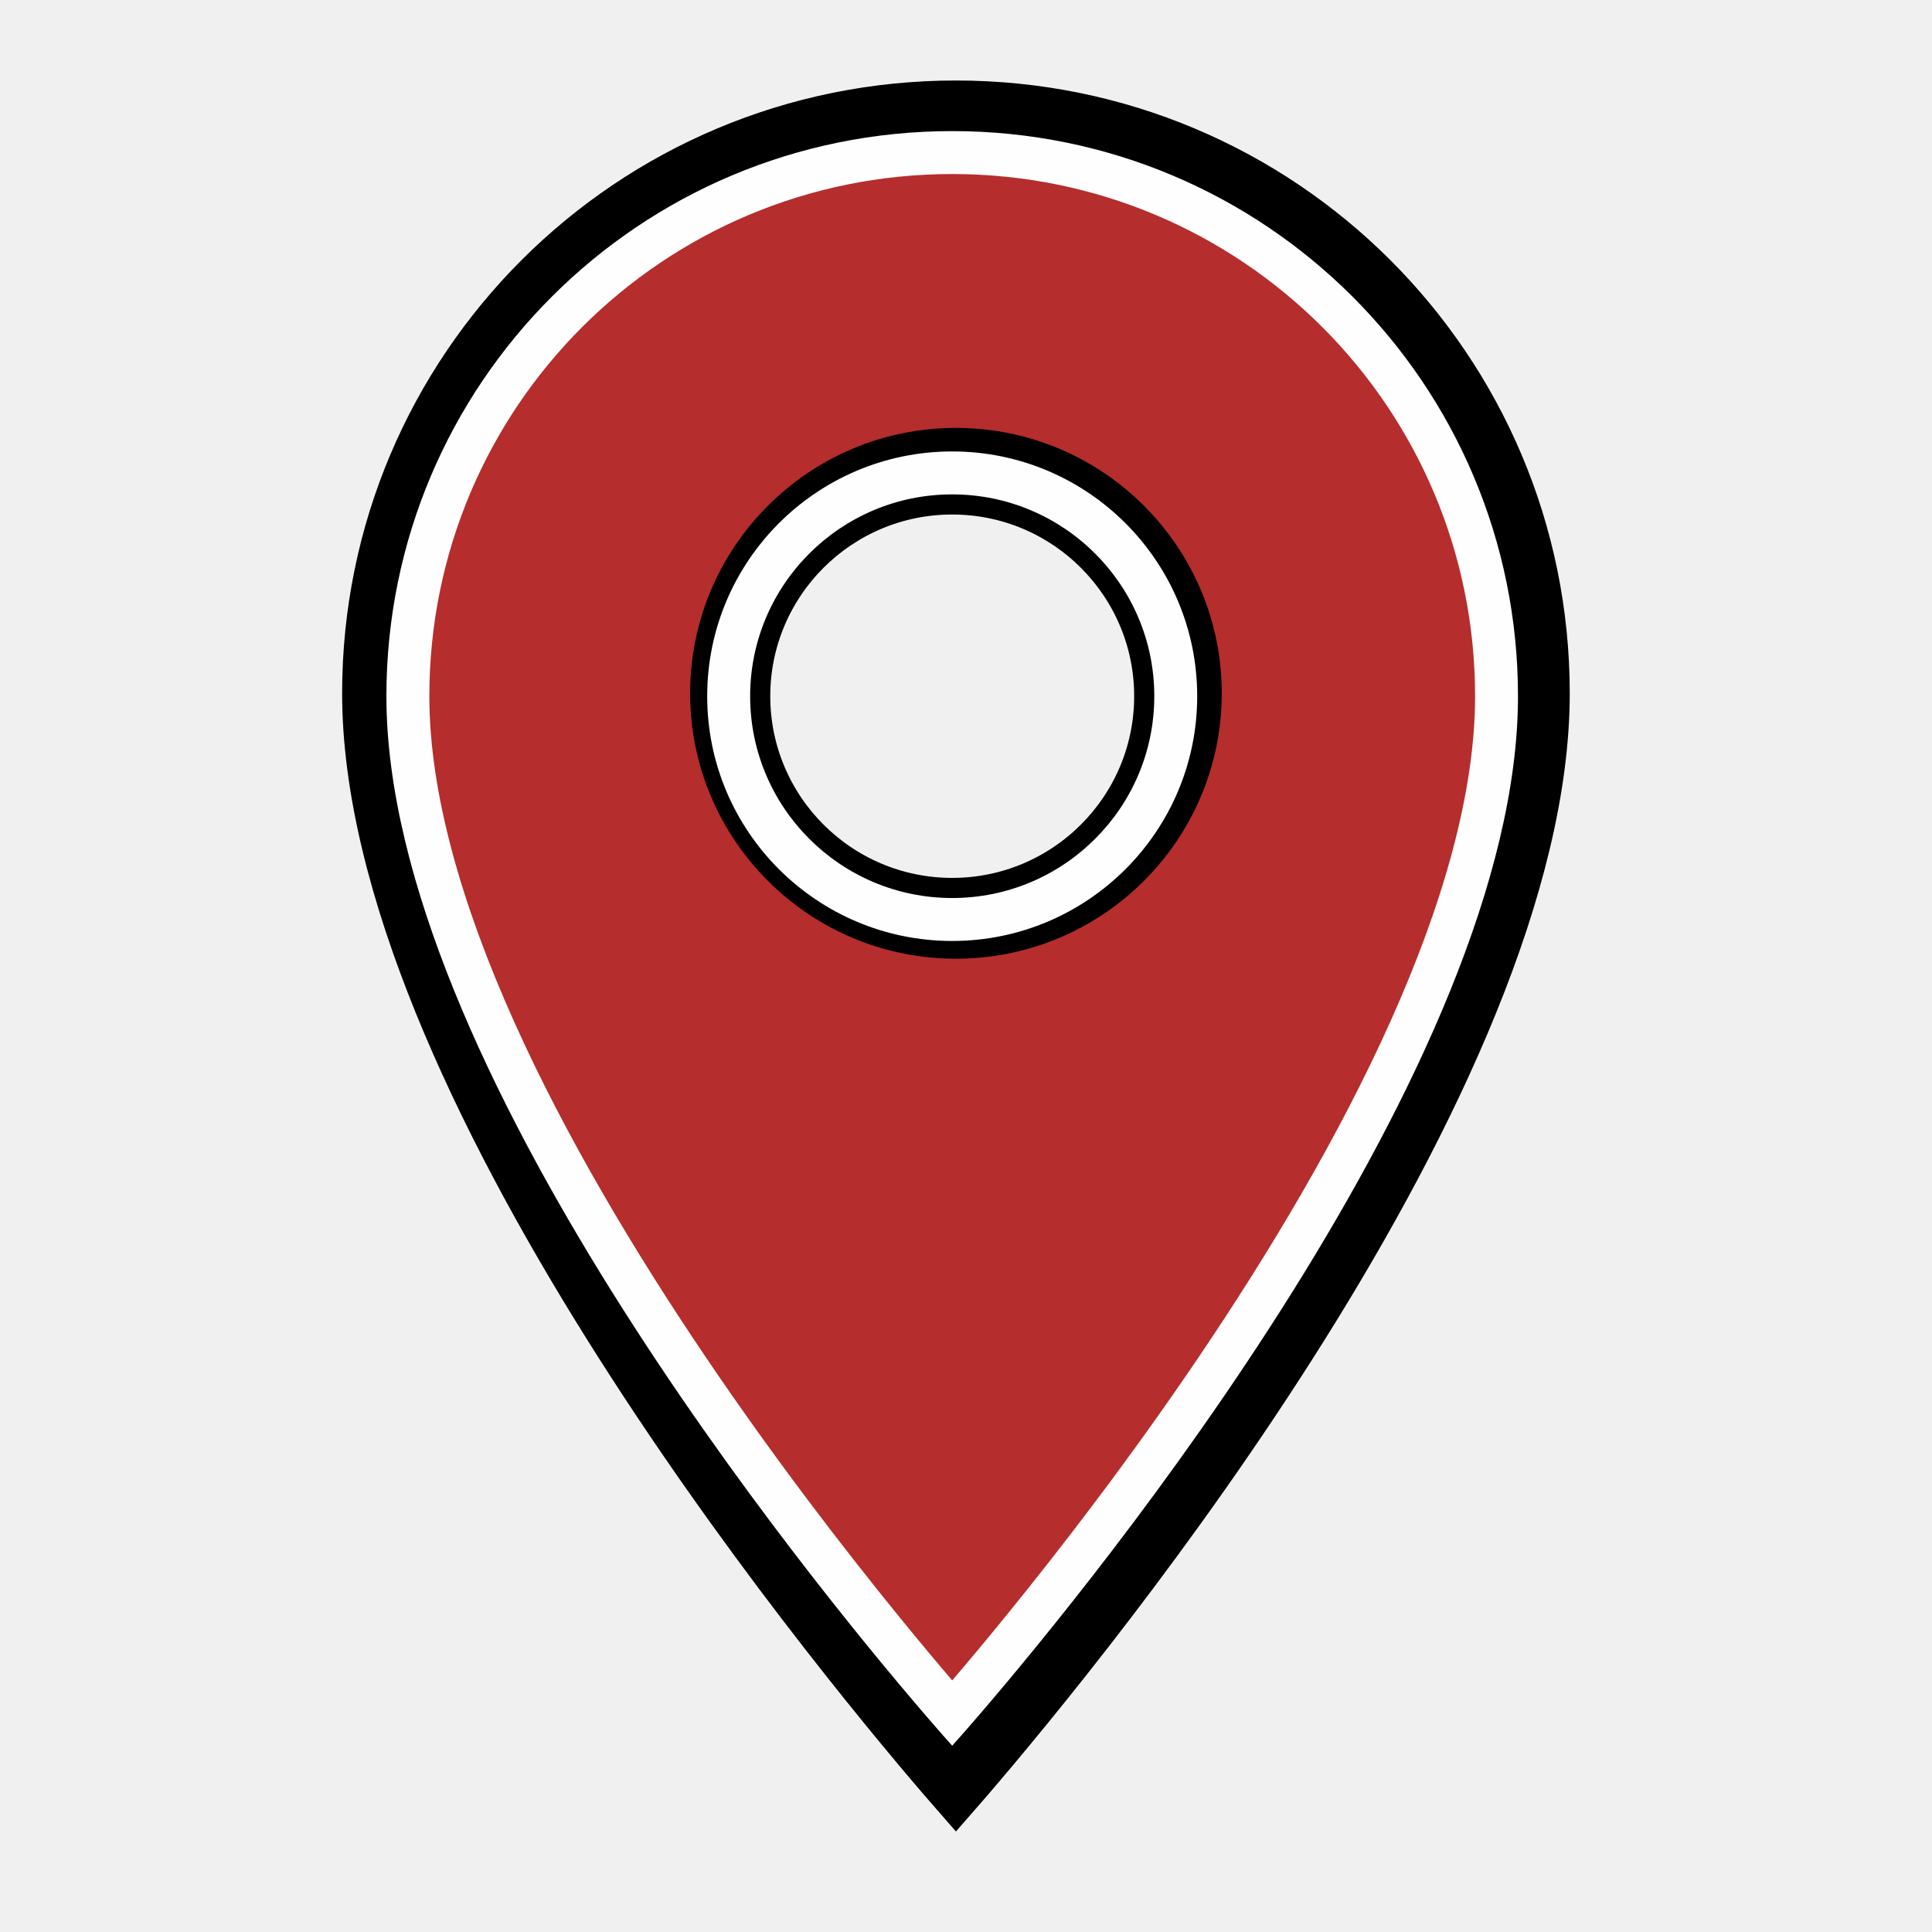
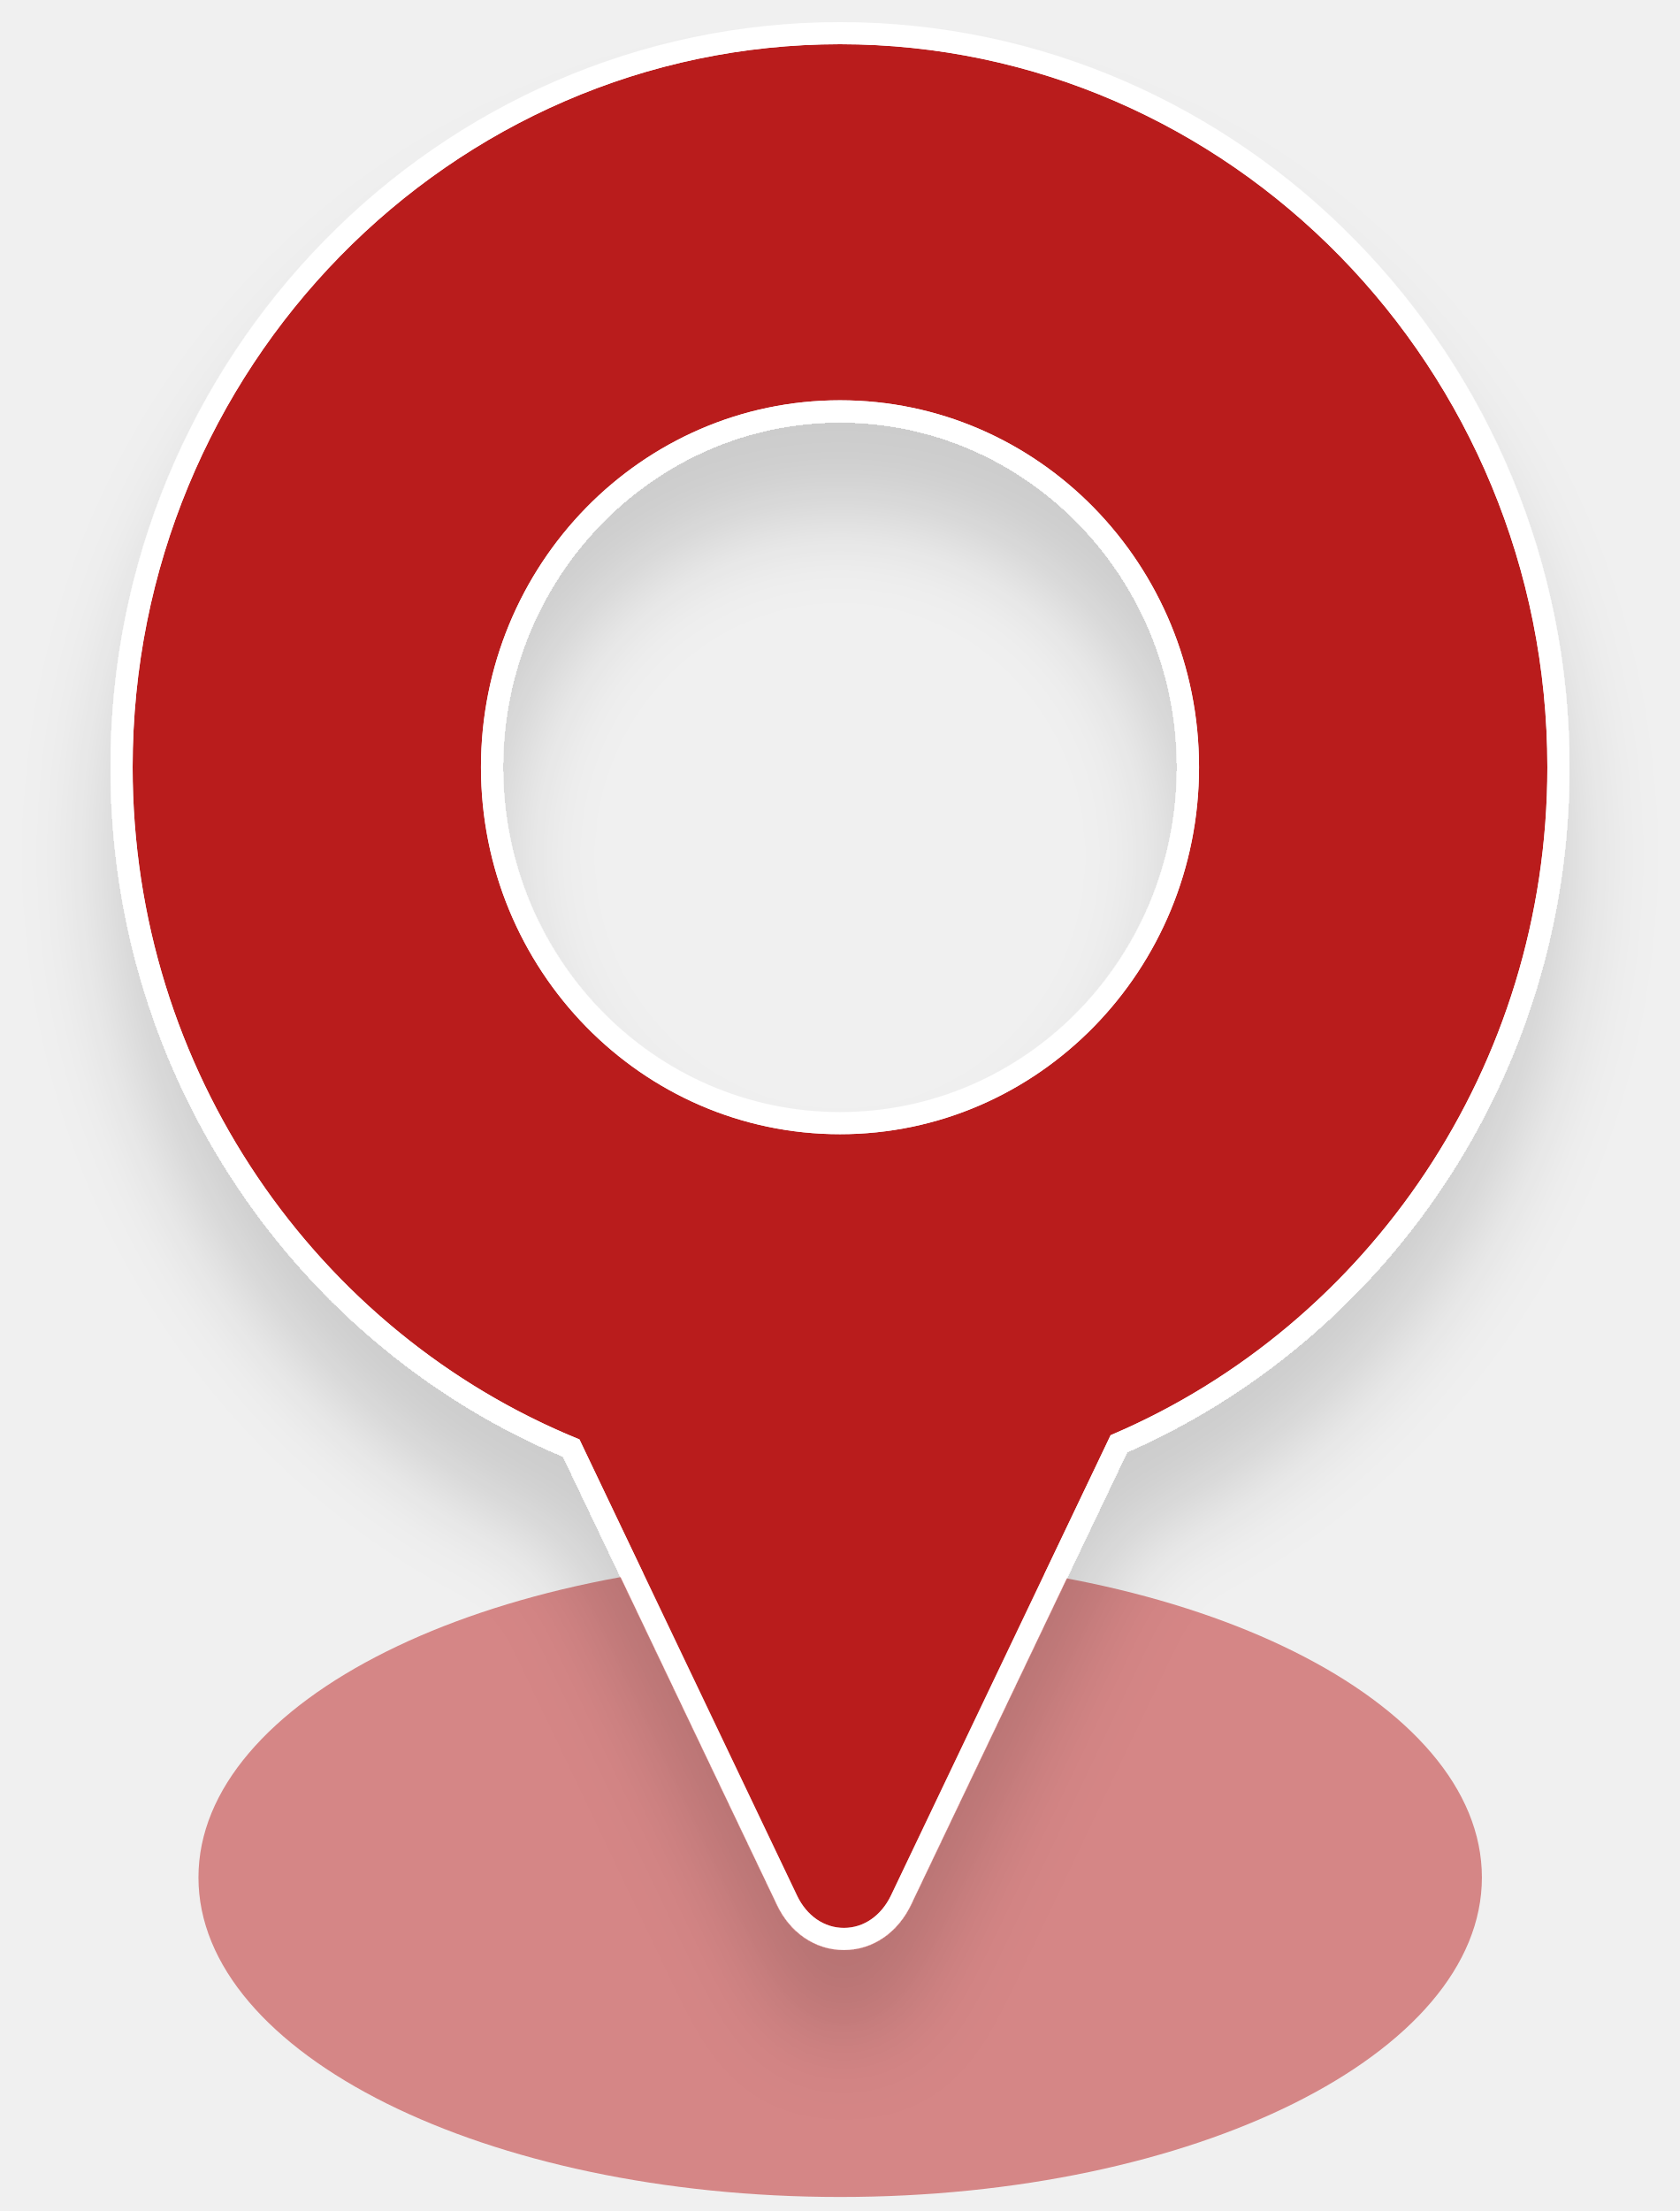
- <svg xmlns="http://www.w3.org/2000/svg" width="48" height="48" viewBox="0 0 48 48" fill="none">
-   <path d="M23.657 3.257C15.886 3.257 9.6 9.535 9.6 17.297C9.6 27.827 23.657 43.371 23.657 43.371C23.657 43.371 37.714 27.827 37.714 17.297C37.714 9.535 31.429 3.257 23.657 3.257ZM23.657 22.311C20.886 22.311 18.637 20.065 18.637 17.297C18.637 14.529 20.886 12.283 23.657 12.283C26.428 12.283 28.678 14.529 28.678 17.297C28.678 20.065 26.428 22.311 23.657 22.311Z" fill="#B52D2D" />
-   <path d="M23.657 3.257C15.886 3.257 9.6 9.535 9.6 17.297C9.6 27.827 23.657 43.371 23.657 43.371C23.657 43.371 37.714 27.827 37.714 17.297C37.714 9.535 31.429 3.257 23.657 3.257ZM23.657 22.311C20.886 22.311 18.637 20.065 18.637 17.297C18.637 14.529 20.886 12.283 23.657 12.283C26.428 12.283 28.678 14.529 28.678 17.297C28.678 20.065 26.428 22.311 23.657 22.311Z" stroke="black" />
-   <path d="M23.37 44.066L23.75 44.51L24.13 44.066C24.522 43.607 25.031 43.001 25.623 42.274C27.044 40.526 28.938 38.078 30.83 35.277C32.724 32.475 34.609 29.331 36.017 26.192C37.43 23.043 38.343 19.947 38.343 17.225C38.343 9.171 31.819 2.657 23.75 2.657C15.681 2.657 9.157 9.171 9.157 17.225C9.157 19.947 10.07 23.043 11.482 26.192C12.891 29.331 14.776 32.475 16.67 35.277C18.562 38.078 20.456 40.526 21.877 42.274C22.469 43.001 22.978 43.607 23.37 44.066ZM23.75 44.745C23.642 44.622 23.512 44.472 23.362 44.297C21.822 42.505 18.22 38.144 15.005 33.008C11.775 27.849 9 22.005 9 17.225C9 9.085 15.594 2.5 23.75 2.5C31.906 2.5 38.5 9.085 38.5 17.225C38.5 22.005 35.725 27.849 32.495 33.008C29.28 38.144 25.678 42.505 24.138 44.297C23.988 44.472 23.858 44.622 23.75 44.745ZM23.75 23.319C20.381 23.319 17.646 20.59 17.646 17.225C17.646 13.86 20.381 11.131 23.75 11.131C27.119 11.131 29.854 13.86 29.854 17.225C29.854 20.59 27.119 23.319 23.75 23.319ZM17.804 17.225C17.804 20.503 20.468 23.163 23.75 23.163C27.032 23.163 29.696 20.503 29.696 17.225C29.696 13.947 27.032 11.287 23.75 11.287C20.468 11.287 17.804 13.947 17.804 17.225Z" fill="black" stroke="black" />
-   <path fill-rule="evenodd" clip-rule="evenodd" d="M22.95 42.563C23.398 43.085 23.657 43.371 23.657 43.371C23.657 43.371 23.917 43.085 24.365 42.563C27.217 39.241 37.714 26.397 37.714 17.297C37.714 9.535 31.429 3.257 23.657 3.257C15.886 3.257 9.6 9.535 9.6 17.297C9.6 26.397 20.098 39.241 22.95 42.563ZM23.657 41.749C24.017 41.329 24.483 40.773 25.026 40.105C26.33 38.501 28.067 36.254 29.802 33.686C31.539 31.115 33.261 28.24 34.545 25.377C35.835 22.5 36.648 19.714 36.648 17.297C36.648 10.125 30.841 4.324 23.657 4.324C16.474 4.324 10.667 10.125 10.667 17.297C10.667 19.714 11.479 22.5 12.77 25.377C14.054 28.24 15.776 31.115 17.513 33.686C19.247 36.254 20.985 38.501 22.289 40.105C22.831 40.773 23.298 41.329 23.657 41.749ZM23.657 23.378C20.298 23.378 17.57 20.655 17.57 17.297C17.57 13.939 20.298 11.216 23.657 11.216C27.016 11.216 29.744 13.939 29.744 17.297C29.744 20.655 27.016 23.378 23.657 23.378ZM18.637 17.297C18.637 20.065 20.886 22.311 23.657 22.311C26.428 22.311 28.678 20.065 28.678 17.297C28.678 14.529 26.428 12.283 23.657 12.283C20.886 12.283 18.637 14.529 18.637 17.297Z" fill="#FEFEFE" />
+ <svg xmlns="http://www.w3.org/2000/svg" width="38" height="50" viewBox="0 0 38 50" fill="none">
+   <ellipse opacity="0.5" cx="19.004" cy="42.457" rx="14.515" ry="7.226" fill="#B91C1C" />
+   <g filter="url(#filter0_d_204_694)">
+     <path d="M19 1C10.178 1 3 8.335 3 17.35C3 24.24 7.192 30.148 13.107 32.551L18.029 42.869C18.247 43.325 18.643 43.598 19.089 43.598C19.536 43.598 19.934 43.323 20.154 42.862L25.121 32.456C30.915 29.995 35 24.151 35 17.35C35 8.335 27.822 1 19 1ZM19 25.649C14.515 25.649 10.879 21.933 10.879 17.35C10.879 12.767 14.515 9.052 19 9.052C23.485 9.052 27.121 12.767 27.121 17.35C27.121 21.933 23.485 25.649 19 25.649Z" fill="#B91C1C" />
+     <path d="M17.804 42.976L17.804 42.976C18.056 43.505 18.532 43.848 19.089 43.848C19.648 43.848 20.125 43.502 20.379 42.97C20.379 42.97 20.379 42.97 20.379 42.97L25.306 32.648C31.145 30.127 35.25 24.219 35.25 17.35C35.25 8.202 27.965 0.75 19 0.75C10.034 0.75 2.75 8.202 2.75 17.35C2.75 24.308 6.962 30.282 12.922 32.746L17.804 42.976ZM19 25.399C14.658 25.399 11.129 21.8 11.129 17.35C11.129 12.9 14.658 9.302 19 9.302C23.342 9.302 26.871 12.9 26.871 17.35C26.871 21.8 23.342 25.399 19 25.399Z" stroke="white" stroke-width="0.5" />
+   </g>
+   <defs>
+     <filter id="filter0_d_204_694" x="0.5" y="0.5" width="37" height="47.598" filterUnits="userSpaceOnUse" color-interpolation-filters="sRGB">
+       <feFlood flood-opacity="0" result="BackgroundImageFix" />
+       <feColorMatrix in="SourceAlpha" type="matrix" values="0 0 0 0 0 0 0 0 0 0 0 0 0 0 0 0 0 0 127 0" result="hardAlpha" />
+       <feOffset dy="2" />
+       <feGaussianBlur stdDeviation="1" />
+       <feComposite in2="hardAlpha" operator="out" />
+       <feColorMatrix type="matrix" values="0 0 0 0 0 0 0 0 0 0 0 0 0 0 0 0 0 0 0.15 0" />
+       <feBlend mode="normal" in2="BackgroundImageFix" result="effect1_dropShadow_204_694" />
+       <feBlend mode="normal" in="SourceGraphic" in2="effect1_dropShadow_204_694" result="shape" />
+     </filter>
+   </defs>
</svg>
